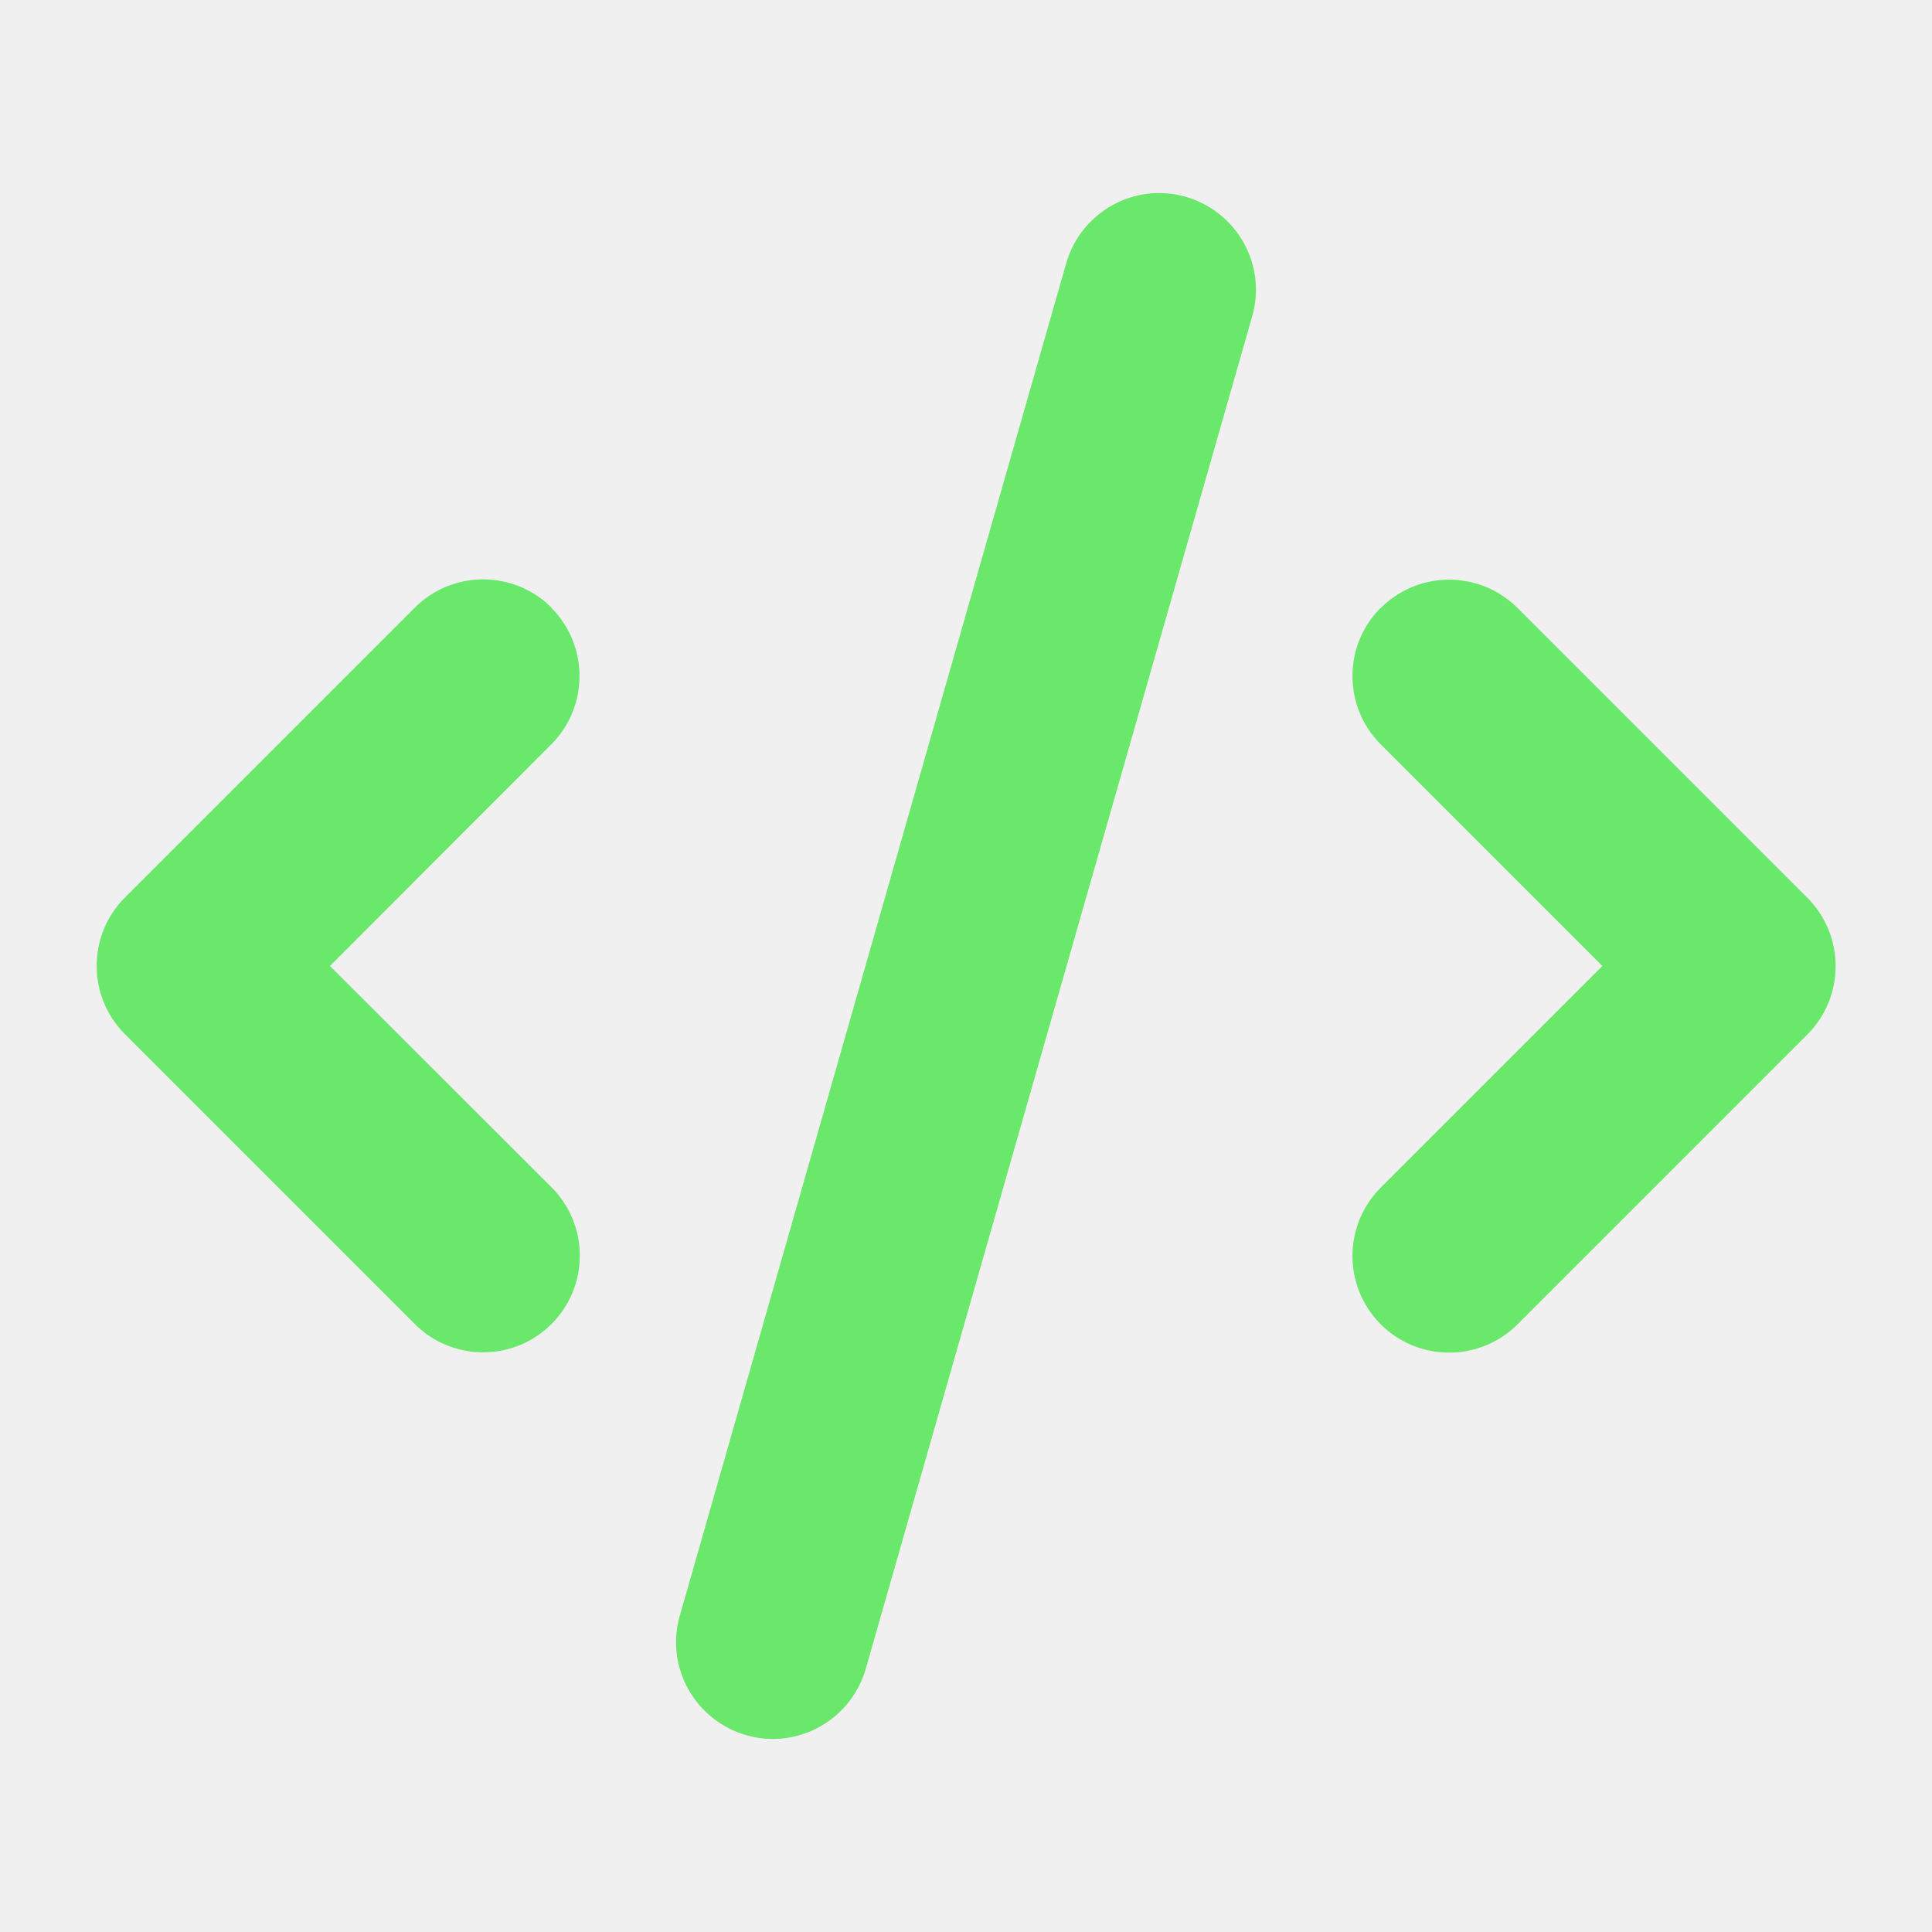
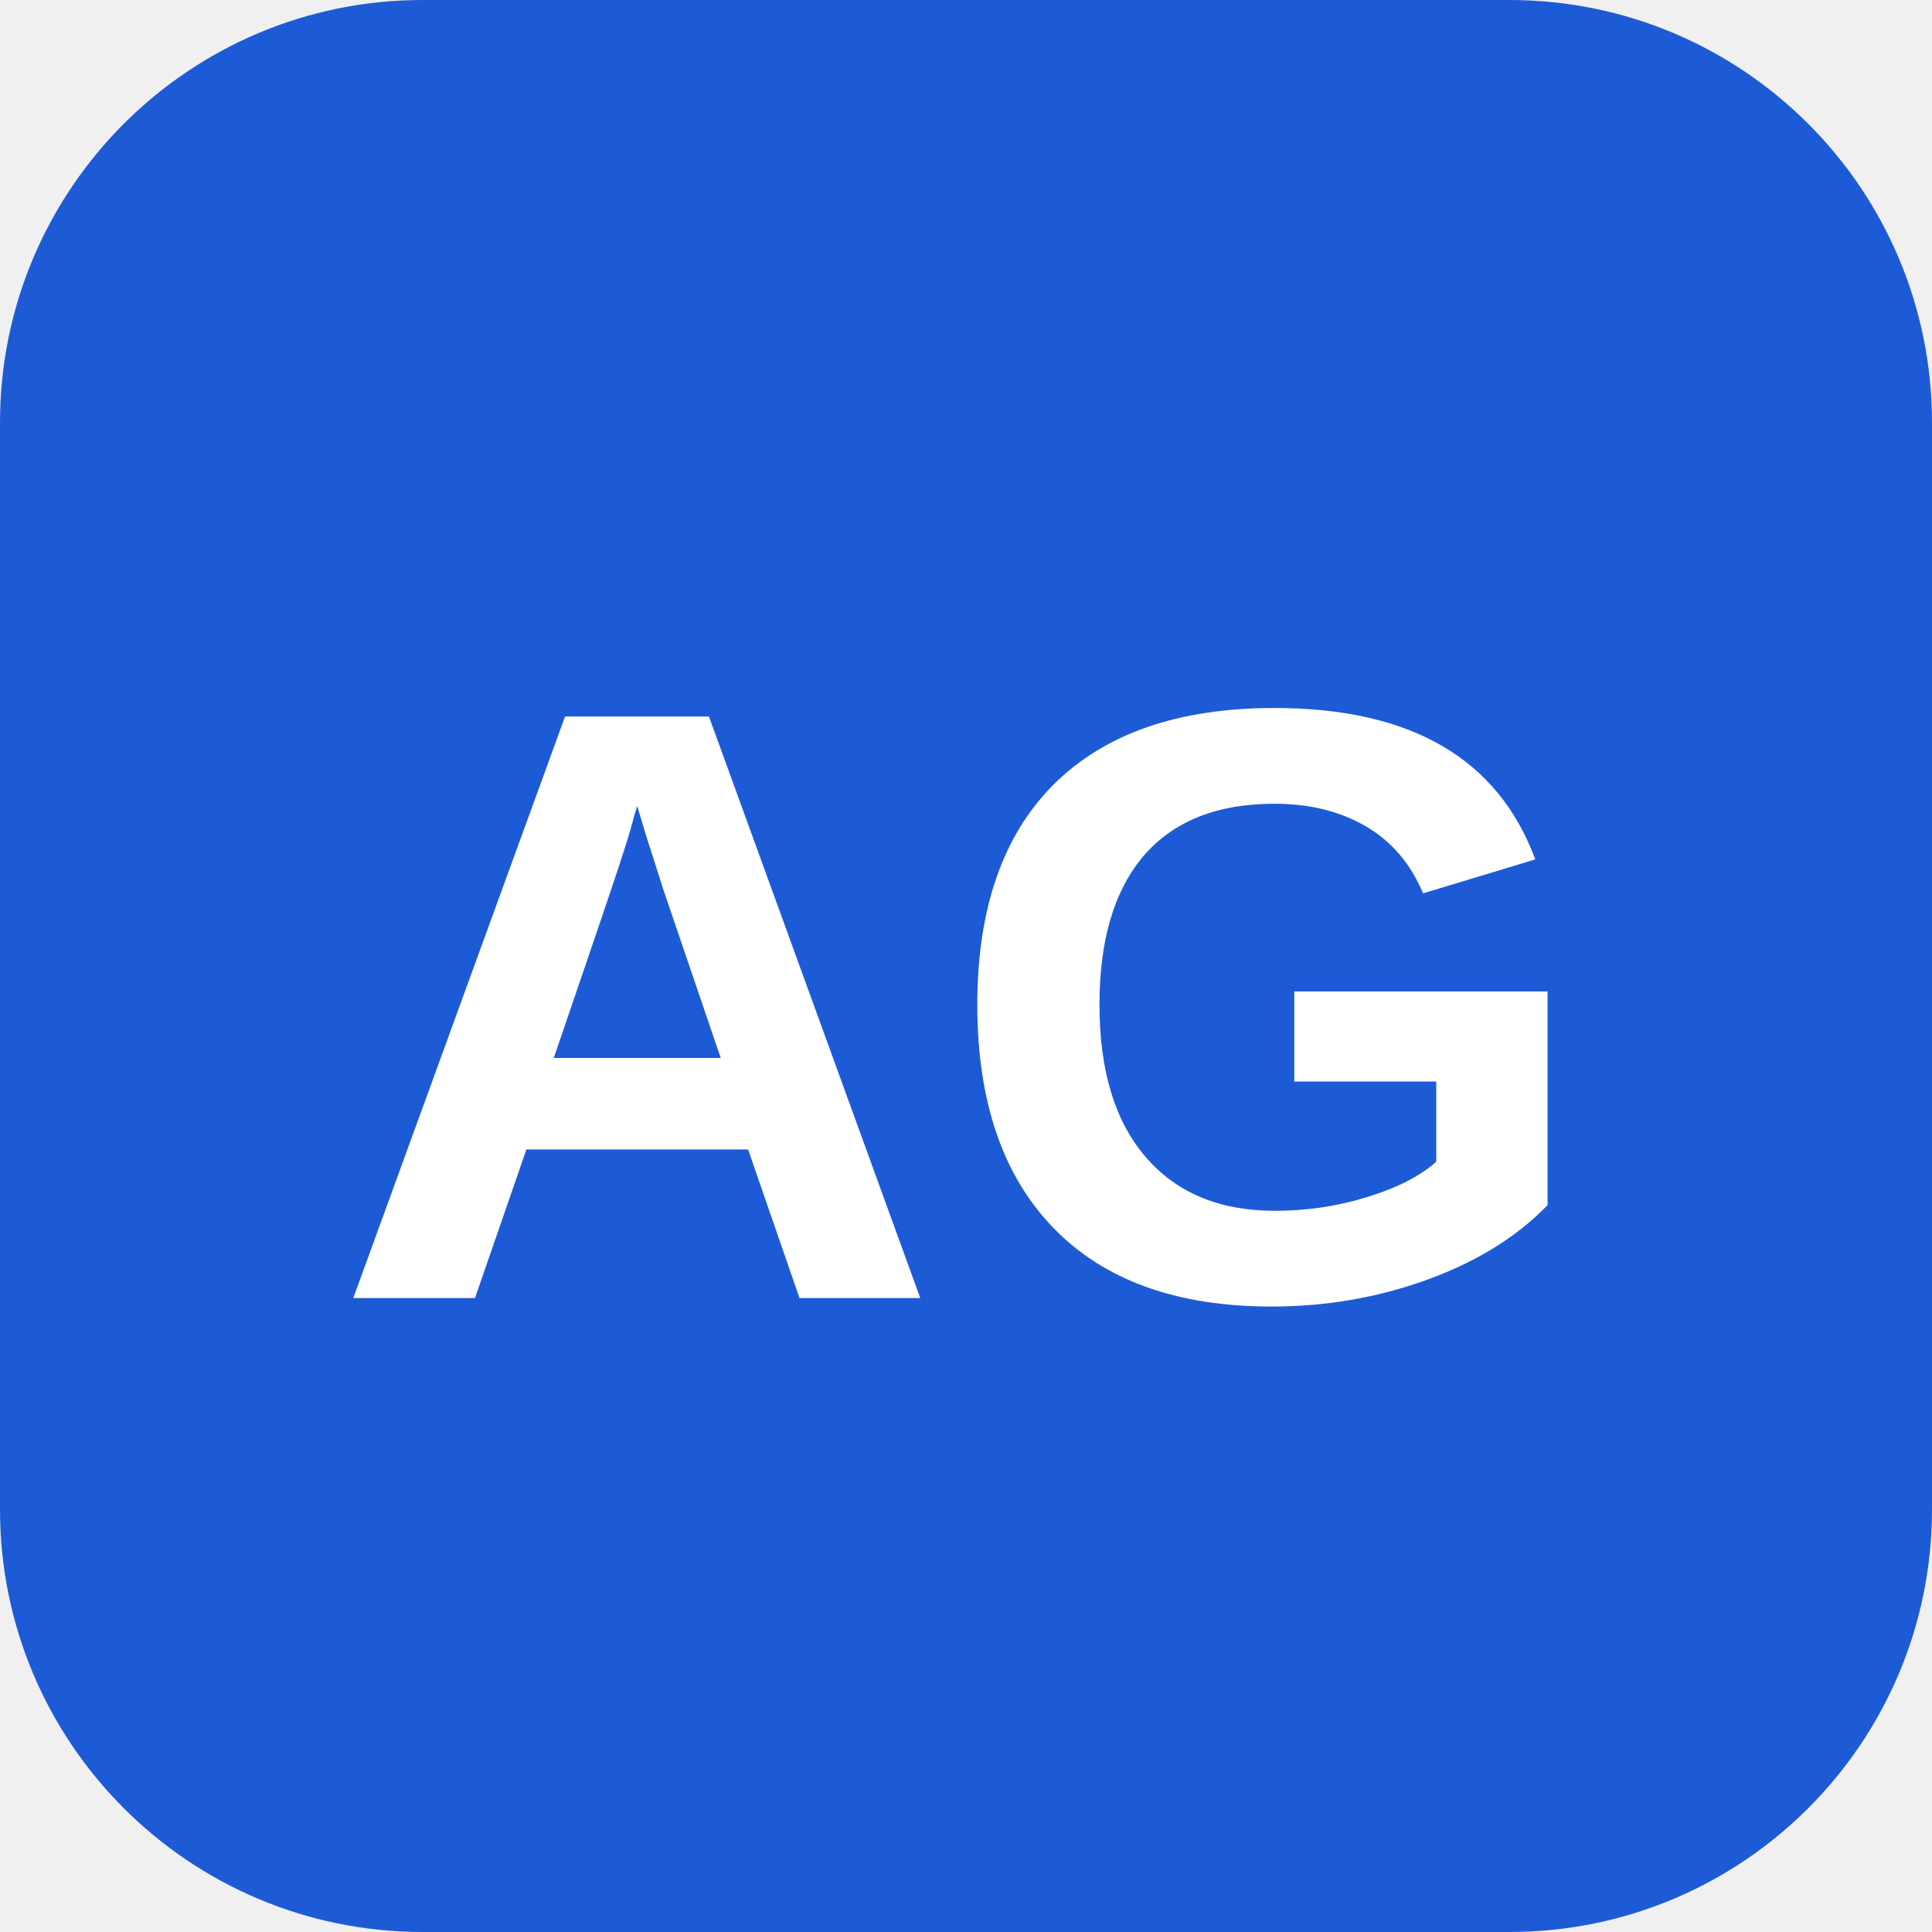
- <svg xmlns="http://www.w3.org/2000/svg" height="32" width="32" viewBox="0 0 640 640">
-   <path fill="#69e86b" d="M392.8 65.2C375.8 60.3 358.1 70.2 353.2 87.2L225.2 535.2C220.3 552.2 230.2 569.9 247.2 574.8C264.2 579.7 281.9 569.8 286.8 552.8L414.8 104.8C419.7 87.8 409.8 70.1 392.8 65.2zM457.4 201.3C444.9 213.8 444.9 234.1 457.4 246.6L530.8 320L457.4 393.4C444.9 405.9 444.9 426.2 457.4 438.7C469.9 451.2 490.2 451.2 502.7 438.7L598.7 342.7C611.2 330.2 611.2 309.9 598.7 297.4L502.7 201.4C490.2 188.9 469.9 188.9 457.4 201.4zM182.7 201.3C170.2 188.8 149.9 188.8 137.4 201.3L41.4 297.3C28.9 309.8 28.9 330.1 41.4 342.6L137.4 438.6C149.9 451.1 170.2 451.1 182.7 438.6C195.2 426.1 195.2 405.8 182.7 393.3L109.3 320L182.6 246.6C195.1 234.1 195.1 213.8 182.6 201.3z" />
+ <svg xmlns="http://www.w3.org/2000/svg" viewBox="0 0 64 64">
+   <rect width="64" height="64" rx="14" fill="#1d5bd6" />
+   <text x="32" y="43" font-family="Arial, Helvetica, sans-serif" font-size="28" font-weight="800" fill="#ffffff" text-anchor="middle">AG</text>
</svg>
